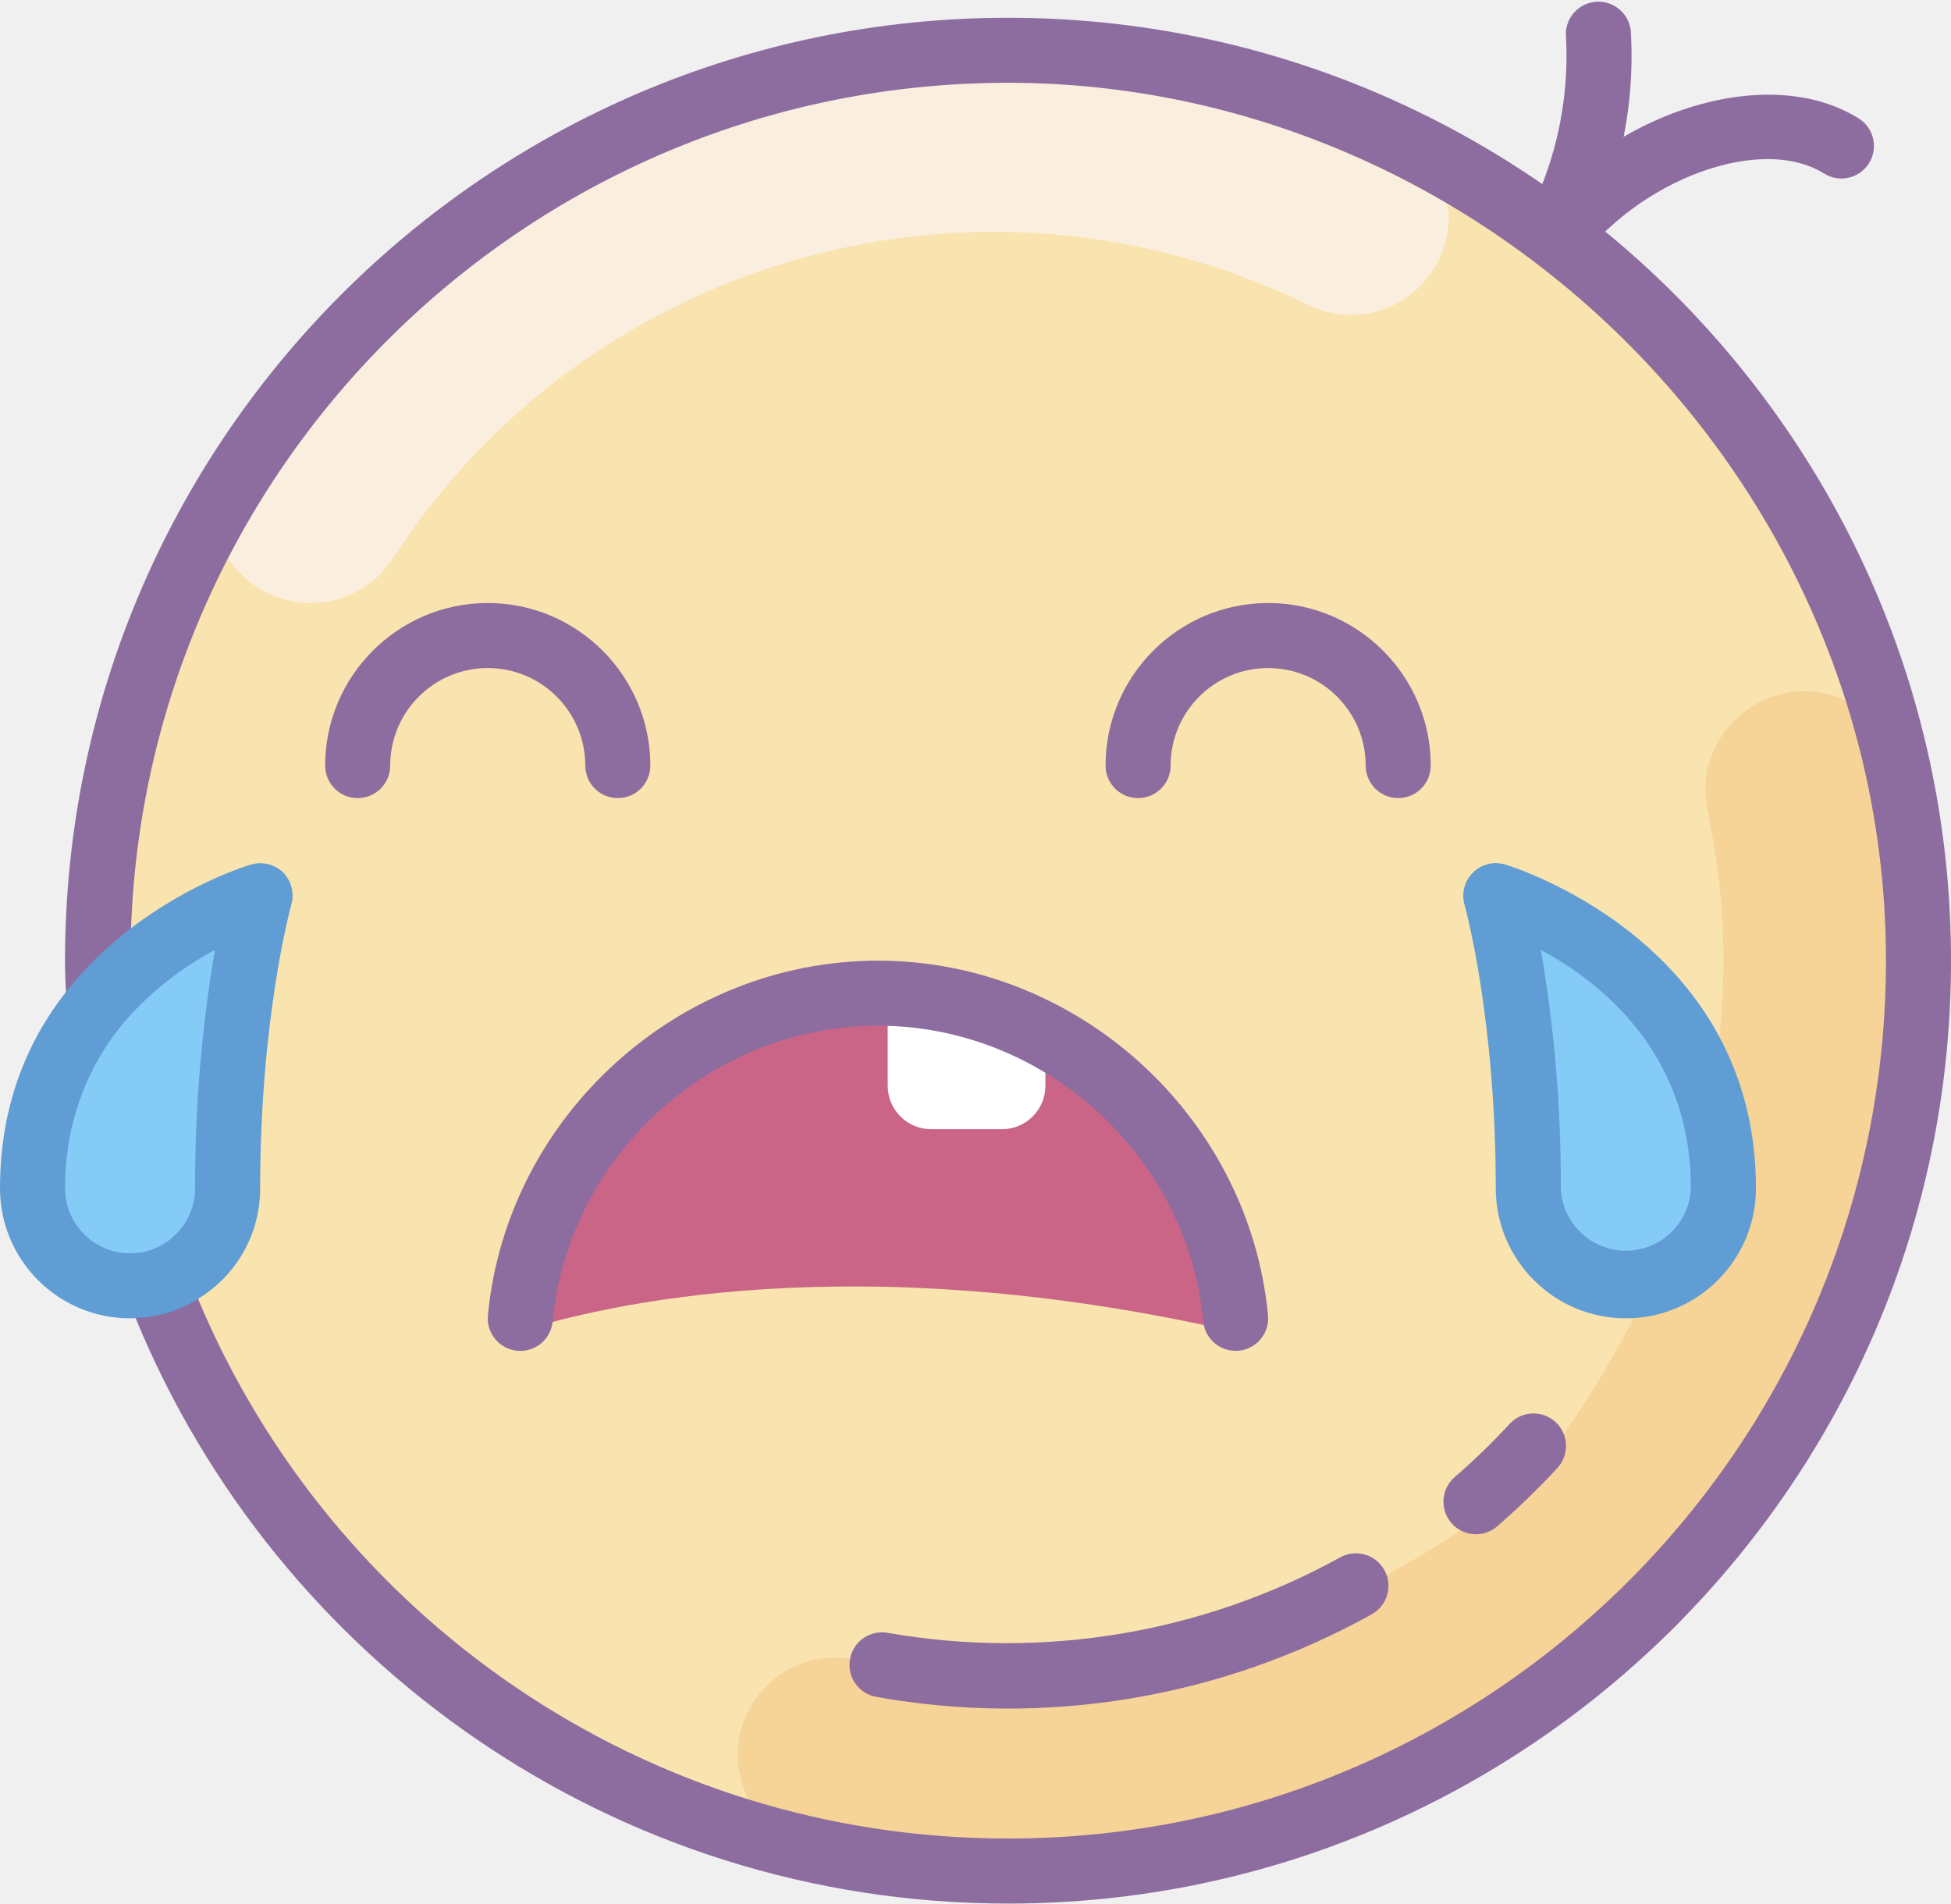
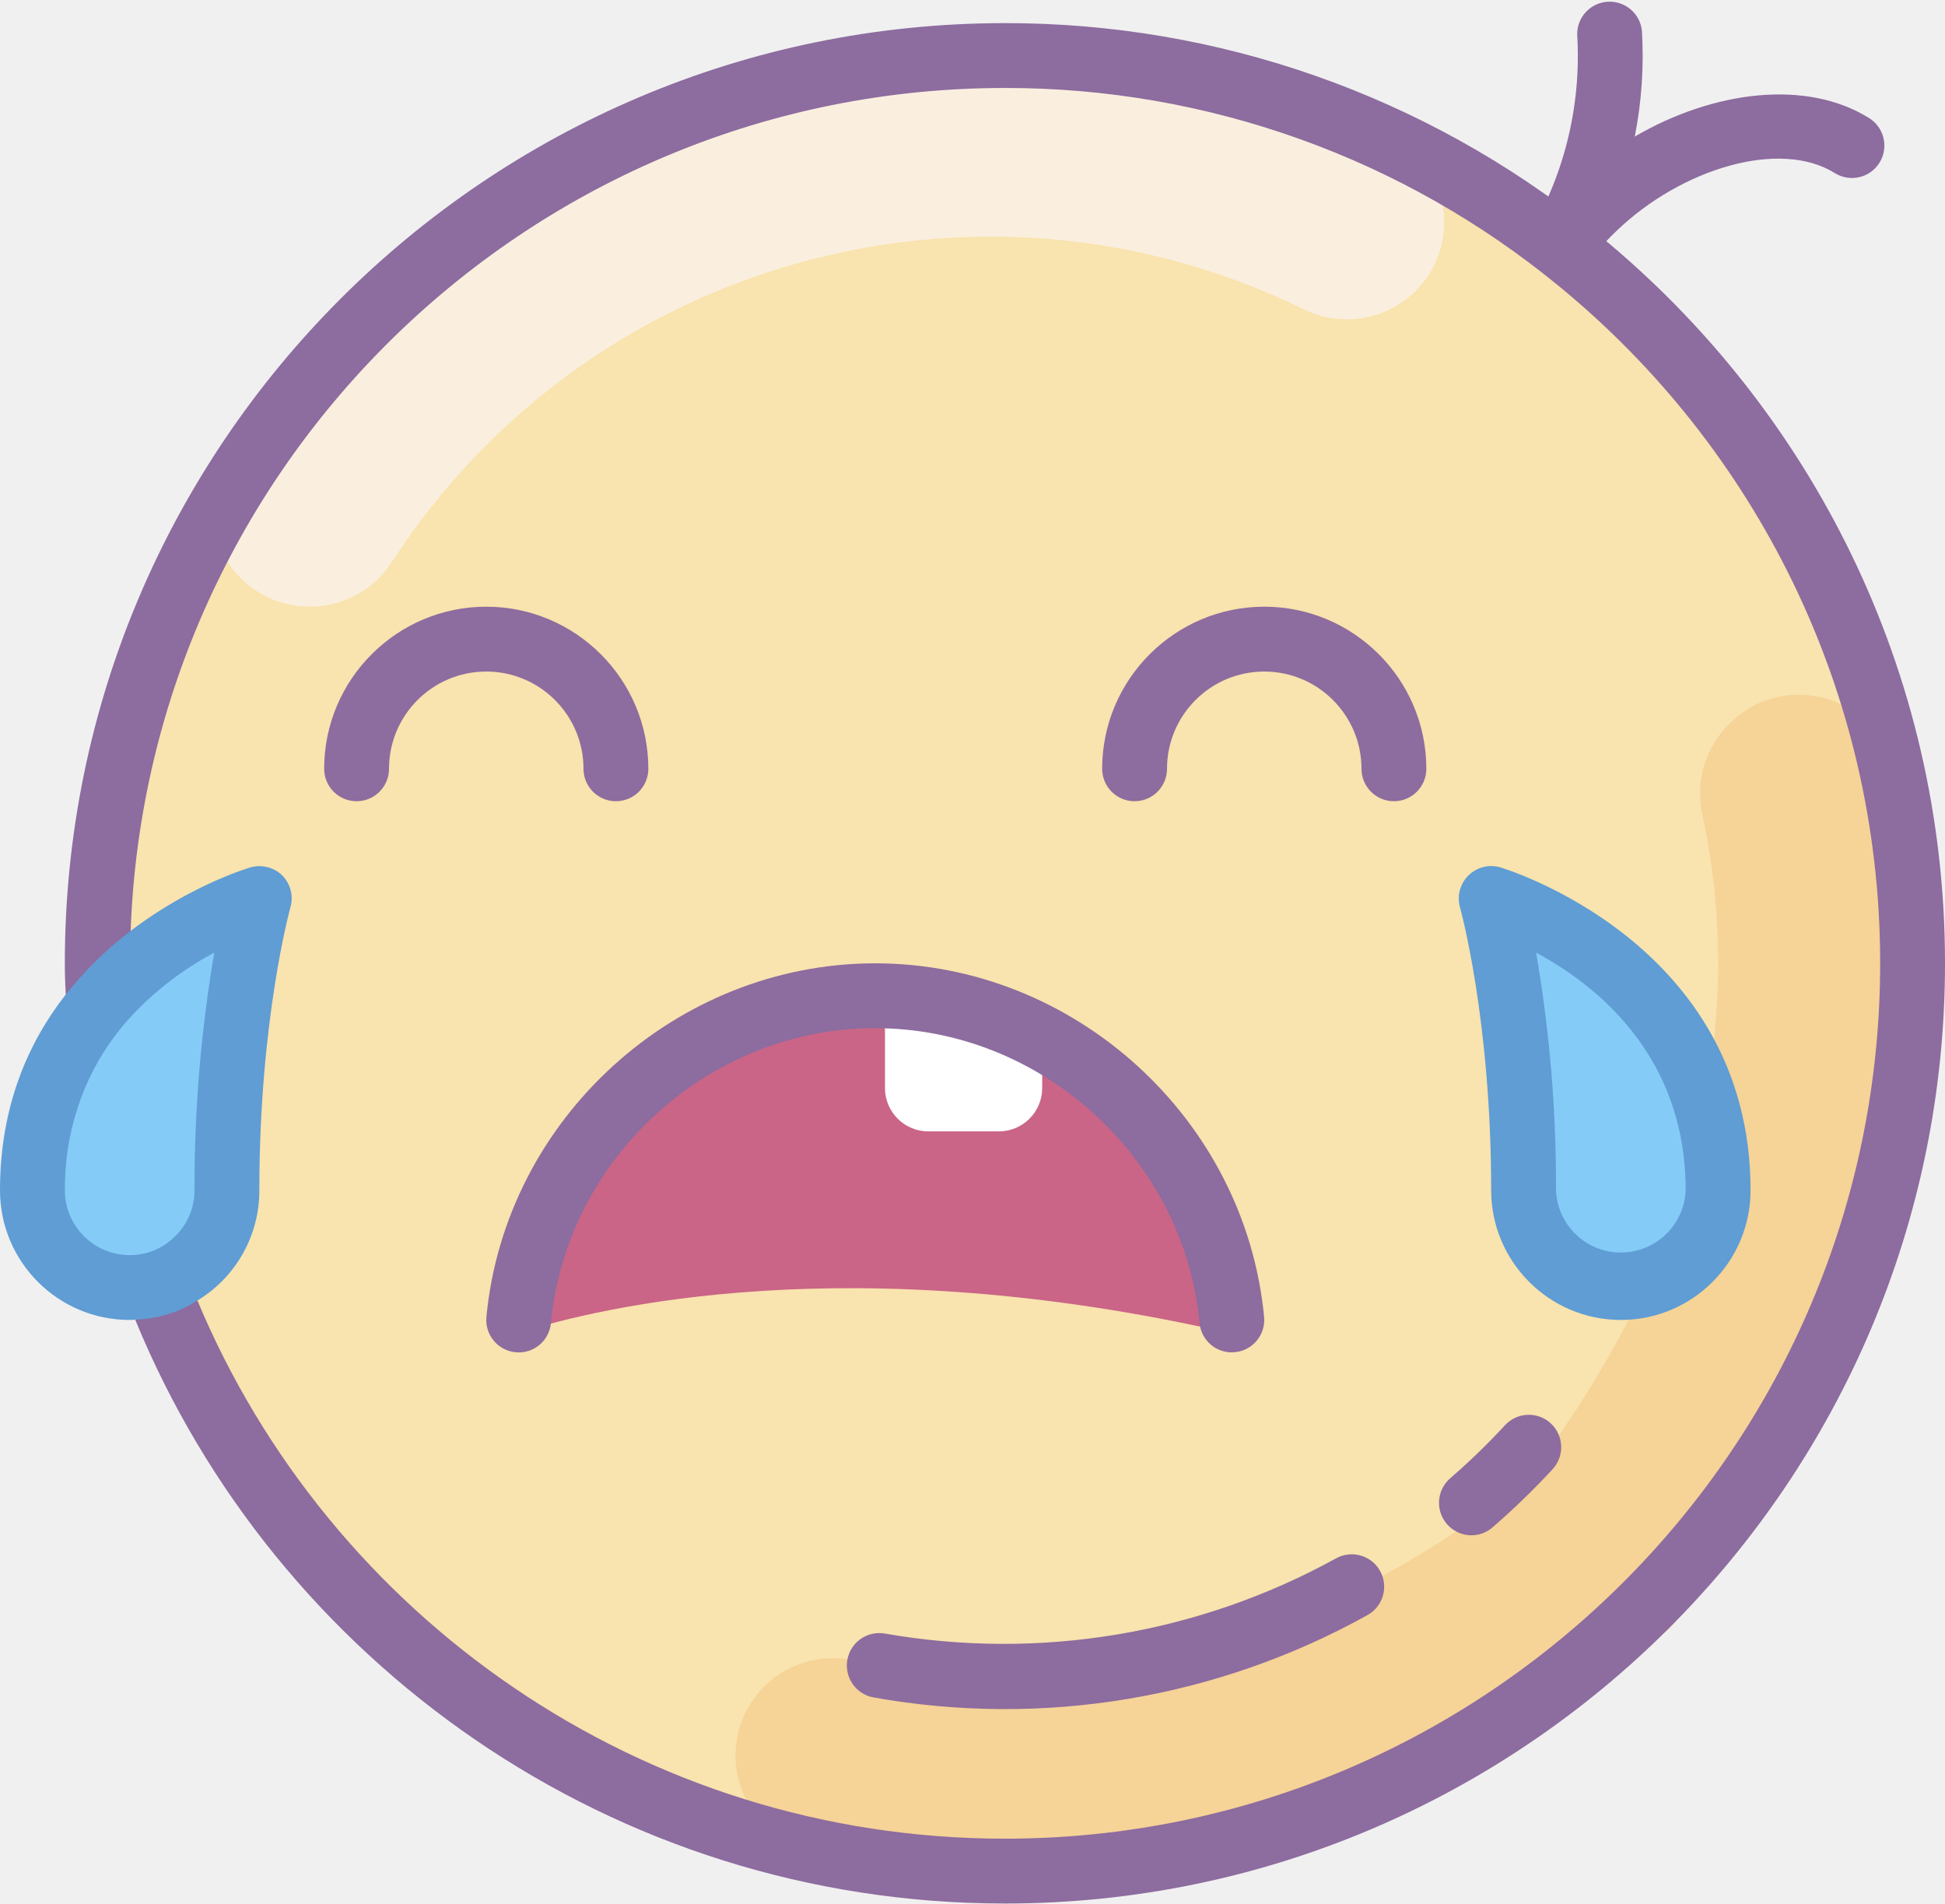
- <svg xmlns="http://www.w3.org/2000/svg" id="Layer_2" data-name="Layer 2" viewBox="0 0 360 351.28">
+ <svg alt="baby logo" viewBox="0 0 360 352.28">
  <defs>
-     <style>.cls-2{fill:#5f9dd4}.cls-3{fill:#85cbf8}.cls-7{fill:#8d6c9f}</style>
+     <style>
+       .cls-2{fill:#5f9dd4}.cls-3{fill:#85cbf8}.cls-7{fill:#8d6c9f}
+     </style>
  </defs>
-   <g id="Layer_1-2" data-name="Layer 1">
-     <g id="babby">
-       <g id="hair">
-         <path d="M281.05 53.03a6 6 0 0 1-1.91-8.27c14.22-22.78 45.84-34.13 63.82-22.91a6 6 0 1 1-6.36 10.18c-12.37-7.72-36.67 2.09-47.28 19.09a5.99 5.99 0 0 1-8.27 1.91Z" class="cls-7" />
-         <path d="M281.05 53.03a6 6 0 0 1-1.91-8.27 64.72 64.72 0 0 0 9.79-38.39 6.01 6.01 0 0 1 11.98-.74 76.68 76.68 0 0 1-11.59 45.48 5.99 5.99 0 0 1-8.27 1.91Z" class="cls-7" />
+   <g id="babby">
+     <path id="skin" d="M186 10.28c-92.79 0-168 75.22-168 168s75.21 168 168 168 168-75.21 168-168-75.21-168-168-168Z" style="fill:#f9e3ae" />
+     <path id="shadow" d="M315.06 150.5c7.98 37.02.54 79.74-31.38 121.8a19.56 19.56 0 0 1-3.72 3.72c-42 31.86-84.72 39.24-121.74 31.32a18.01 18.01 0 1 0-7.2 35.28c47.58 10.08 102.66 0 156-39.6a19.06 19.06 0 0 0 3.96-3.96c39.66-53.22 49.68-108 39.6-156a18 18 0 0 0-30.42-9.18 17.98 17.98 0 0 0-5.1 16.62Z" style="fill:#f6d397" />
+     <path id="highlight" d="M262.02 53.84a18 18 0 0 0-4.44-28.74C181.01-12.7 88.26 12.96 42 84.74a18 18 0 0 0 15.48 27.53 18 18 0 0 0 14.94-8.1A132 132 0 0 1 241.2 57.19a18.02 18.02 0 0 0 20.82-3.36Z" style="fill:#faefde" />
+     <path id="mouth" d="M227.92 246.79c-70.39-16.15-117.02-4.84-131.76-.15.26-.61.44-1.26.5-1.96 3.18-33.31 31.88-59.4 65.34-59.4s62.16 26.09 65.34 59.4c.08.75.27 1.47.58 2.11Z" style="fill:#ca6587" />
+     <path id="tooth" d="M171.8 209.38h13.1c4.4 0 8-3.6 8-8v-9.1l-29.1-7v16.1c0 4.4 3.6 8 8 8Z" style="fill:#fff" />
+     <g id="stroke_outer" data-name="stroke outer">
+       <path d="M360 178.28c0 95.94-78.06 174-174 174-72.6 0-135-44.7-160.98-108.06a129.06 129.06 0 0 1-4.56-12.48c1.08.36 2.28.54 3.54.54 3.18 0 6.06-1.2 8.22-3.3 1.2 3.96 2.7 7.86 4.32 11.7 24.42 58.44 82.2 99.6 149.46 99.6 89.34 0 162-72.66 162-162 0-50.42-23.15-95.54-59.38-125.26A161.13 161.13 0 0 0 186 16.28c-87.36 0-158.7 69.42-161.82 156-.12 1.98-.18 4.02-.18 6 0 3.24.12 6.48.36 9.72a45.7 45.7 0 0 0-10.2 17.7 160.54 160.54 0 0 1-1.98-21.66 92.32 92.32 0 0 1-.18-5.76c0-95.94 78.06-174 174-174a173.07 173.07 0 0 1 108.49 38.06l1.72 1.38C335.13 75.67 360 124.12 360 178.28Z" class="cls-7" />
+       <g id="hair" class="cls-7">
+         <path d="M347.87 30.12a6 6 0 0 1-8.27 1.91c-10.15-6.33-28.33-.87-40.39 10.69a43.85 43.85 0 0 0-6.9 8.39c-.2.33-.44.64-.69.91a159.37 159.37 0 0 0-9.49-7.24l.01-.02a54.81 54.81 0 0 1 7.43-9.39 61.28 61.28 0 0 1 13.01-10.1c14.59-8.51 31.81-10.64 43.37-3.42a6 6 0 0 1 1.92 8.27Z" />
+         <path d="M302.58 25.27a76.6 76.6 0 0 1-10.27 25.84c-.2.33-.44.64-.69.91a159.37 159.37 0 0 0-9.49-7.24l.01-.02a64.64 64.64 0 0 0 9.78-38.39 6.01 6.01 0 0 1 11.98-.74c.4 6.65-.05 13.23-1.32 19.64Z" />
      </g>
-       <path id="skin" fill="#f9e3ae" d="M186 9.28c-92.79 0-168 75.22-168 168s75.21 168 168 168 168-75.21 168-168-75.21-168-168-168Z" />
-       <path id="shadow" fill="#f6d397" d="M315.06 149.5c7.98 37.02.54 79.74-31.38 121.8a19.56 19.56 0 0 1-3.72 3.72c-42 31.86-84.72 39.24-121.74 31.32a18.01 18.01 0 1 0-7.2 35.28c47.58 10.08 102.66 0 156-39.6a19.06 19.06 0 0 0 3.96-3.96c39.66-53.22 49.68-108 39.6-156a18 18 0 0 0-30.42-9.18 17.98 17.98 0 0 0-5.1 16.62Z" />
-       <path id="highlight" fill="#faefde" d="M262.02 52.84a18 18 0 0 0-4.44-28.74C181.01-13.7 88.26 11.96 42 83.74a18 18 0 0 0 15.48 27.53 18 18 0 0 0 14.94-8.1A132 132 0 0 1 241.2 56.19a18.02 18.02 0 0 0 20.82-3.36Z" />
-       <path id="wrinkle" d="M247.27 287.41a127.46 127.46 0 0 1-83.48 13.91 6 6 0 0 0-2.09 11.82 138.05 138.05 0 0 0 91.42-15.25 6 6 0 1 0-5.85-10.48Zm39.77-24.98a6 6 0 0 0-8.48.33 125.47 125.47 0 0 1-10.15 9.83 6.01 6.01 0 0 0 3.92 10.54c1.39 0 2.79-.48 3.92-1.46 3.88-3.36 7.62-6.98 11.12-10.77a6 6 0 0 0-.34-8.48Z" class="cls-7" />
-       <path id="eyes" d="M90 111.28c-16.54 0-30 13.46-30 30a6 6 0 1 0 12 0c0-9.93 8.07-18 18-18s18 8.07 18 18a6 6 0 1 0 12 0c0-16.54-13.46-30-30-30Zm144 0c-16.54 0-30 13.46-30 30a6 6 0 1 0 12 0c0-9.93 8.07-18 18-18s18 8.07 18 18a6 6 0 1 0 12 0c0-16.54-13.46-30-30-30Z" class="cls-7" />
-       <path id="mouth" fill="#ca6587" d="M227.92 245.79c-70.39-16.15-117.02-4.84-131.76-.15.26-.61.44-1.26.5-1.96 3.18-33.31 31.88-59.4 65.34-59.4s62.16 26.09 65.34 59.4c.08.75.27 1.47.58 2.11Z" />
-       <path id="tooth" fill="#fff" d="M171.8 208.38h13.1c4.4 0 8-3.6 8-8v-9.1l-29.1-7v16.1c0 4.4 3.6 8 8 8Z" />
-       <path id="lip" d="M228.57 249.25a5.98 5.98 0 0 1-6.54-5.4c-2.92-30.6-29.29-54.57-60.03-54.57s-57.11 23.97-60.03 54.57a5.98 5.98 0 0 1-6.54 5.41 6 6 0 0 1-5.4-6.54c3.5-36.7 35.11-65.44 71.97-65.44s68.47 28.74 71.97 65.43a6 6 0 0 1-5.4 6.54Z" class="cls-7" />
-       <path id="stroke" d="M186 3.28c-95.94 0-174 78.06-174 174 0 1.92.06 3.84.18 5.76.18 7.38.84 14.58 1.98 21.66a45.7 45.7 0 0 1 10.2-17.7c-.24-3.24-.36-6.48-.36-9.72 0-1.98.06-4.02.18-6 3.12-86.58 74.46-156 161.82-156s162 72.66 162 162-72.66 162-162 162c-67.26 0-125.04-41.16-149.46-99.6a119.12 119.12 0 0 1-4.32-11.7 11.66 11.66 0 0 1-8.22 3.3c-1.26 0-2.46-.18-3.54-.54 1.32 4.26 2.82 8.4 4.56 12.48C51 306.58 113.4 351.28 186 351.28c95.94 0 174-78.06 174-174s-78.06-174-174-174Z" class="cls-7" />
+     </g>
+     <g id="tears">
      <g id="tear_R" data-name="tear R">
-         <path d="M318 219.28a18 18 0 0 1-36 0c0-32.99-6-54-6-54s42 12 42 54Z" class="cls-3" />
-         <path d="M300 243.28c-13.23 0-24-10.77-24-24 0-31.62-5.71-52.15-5.77-52.36a6 6 0 0 1 1.54-5.88c1.54-1.53 3.78-2.13 5.88-1.53.47.14 46.36 13.78 46.36 59.77 0 13.23-10.77 24-24 24Zm-15.68-67.97a252.83 252.83 0 0 1 3.68 43.97 12.01 12.01 0 0 0 24 0c0-24.91-16.51-37.98-27.68-43.97Z" class="cls-2" />
+         <path d="M318 220.28a18 18 0 0 1-36 0c0-32.99-6-54-6-54s42 12 42 54Z" class="cls-3" />
+         <path d="M300 244.28c-13.23 0-24-10.77-24-24 0-31.62-5.71-52.15-5.77-52.36a6 6 0 0 1 1.54-5.88c1.54-1.53 3.78-2.13 5.88-1.53.47.14 46.36 13.78 46.36 59.77 0 13.23-10.77 24-24 24Zm-15.68-67.97a252.83 252.83 0 0 1 3.68 43.97 12.01 12.01 0 0 0 24 0c0-24.91-16.51-37.98-27.68-43.97Z" class="cls-2" />
      </g>
      <g id="tear_L" data-name="tear L">
-         <path d="M48 165.28s-6 21.01-6 54a18 18 0 0 1-36 0c0-42 42-54 42-54Z" class="cls-3" />
-         <path d="M52.26 161.02a6.1 6.1 0 0 0-5.88-1.5c-.24.06-11.04 3.24-22.2 11.76a67.06 67.06 0 0 0-12 11.76C5.22 191.92 0 203.74 0 219.28a24 24 0 0 0 24 24c.36 0 .66 0 1.02-.06 4.2-.12 8.16-1.38 11.52-3.54A23.74 23.74 0 0 0 48 219.28c0-31.62 5.7-52.14 5.76-52.38.6-2.1 0-4.32-1.5-5.88ZM36 219.28c0 3.42-1.44 6.54-3.78 8.7a11.66 11.66 0 0 1-8.22 3.3 12.01 12.01 0 0 1-12-12c0-5.34.78-10.26 2.16-14.58a45.7 45.7 0 0 1 10.2-17.7 58.78 58.78 0 0 1 15.3-11.7A257.75 257.75 0 0 0 36 219.28Z" class="cls-2" />
+         <path d="M48 166.28s-6 21.01-6 54a18 18 0 0 1-36 0c0-42 42-54 42-54Z" class="cls-3" />
+         <path d="M52.26 162.02a6.1 6.1 0 0 0-5.88-1.5c-.24.06-11.04 3.24-22.2 11.76a67.06 67.06 0 0 0-12 11.76C5.22 192.92 0 204.74 0 220.28a24 24 0 0 0 24 24c.36 0 .66 0 1.02-.06 4.2-.12 8.16-1.38 11.52-3.54A23.74 23.74 0 0 0 48 220.28c0-31.62 5.7-52.14 5.76-52.38.6-2.1 0-4.32-1.5-5.88ZM36 220.28c0 3.42-1.44 6.54-3.78 8.7a11.66 11.66 0 0 1-8.22 3.3 12.01 12.01 0 0 1-12-12c0-5.34.78-10.26 2.16-14.58a45.7 45.7 0 0 1 10.2-17.7 58.78 58.78 0 0 1 15.3-11.7A257.75 257.75 0 0 0 36 220.28Z" class="cls-2" />
      </g>
+     </g>
+     <g id="stroke_inner" data-name="stroke inner">
+       <path id="eyes" d="M90 112.28c-16.54 0-30 13.46-30 30a6 6 0 1 0 12 0c0-9.93 8.07-18 18-18s18 8.07 18 18a6 6 0 1 0 12 0c0-16.54-13.46-30-30-30Zm144 0c-16.54 0-30 13.46-30 30a6 6 0 1 0 12 0c0-9.93 8.07-18 18-18s18 8.07 18 18a6 6 0 1 0 12 0c0-16.54-13.46-30-30-30Z" class="cls-7" />
+       <path id="lip" d="M228.57 250.25a5.98 5.98 0 0 1-6.54-5.4c-2.92-30.6-29.29-54.57-60.03-54.57s-57.11 23.97-60.03 54.57a5.98 5.98 0 0 1-6.54 5.41 6 6 0 0 1-5.4-6.54c3.5-36.7 35.11-65.44 71.97-65.44s68.47 28.74 71.97 65.43a6 6 0 0 1-5.4 6.54Z" class="cls-7" />
+       <path id="wrinkle" d="M247.27 288.41a127.46 127.46 0 0 1-83.48 13.91 6 6 0 0 0-2.09 11.82 138.05 138.05 0 0 0 91.42-15.25 6 6 0 1 0-5.85-10.48Zm39.77-24.98a6 6 0 0 0-8.48.33 125.47 125.47 0 0 1-10.15 9.83 6.01 6.01 0 0 0 3.92 10.54c1.39 0 2.79-.48 3.92-1.46 3.88-3.36 7.62-6.98 11.12-10.77a6 6 0 0 0-.34-8.48Z" class="cls-7" />
    </g>
  </g>
</svg>
